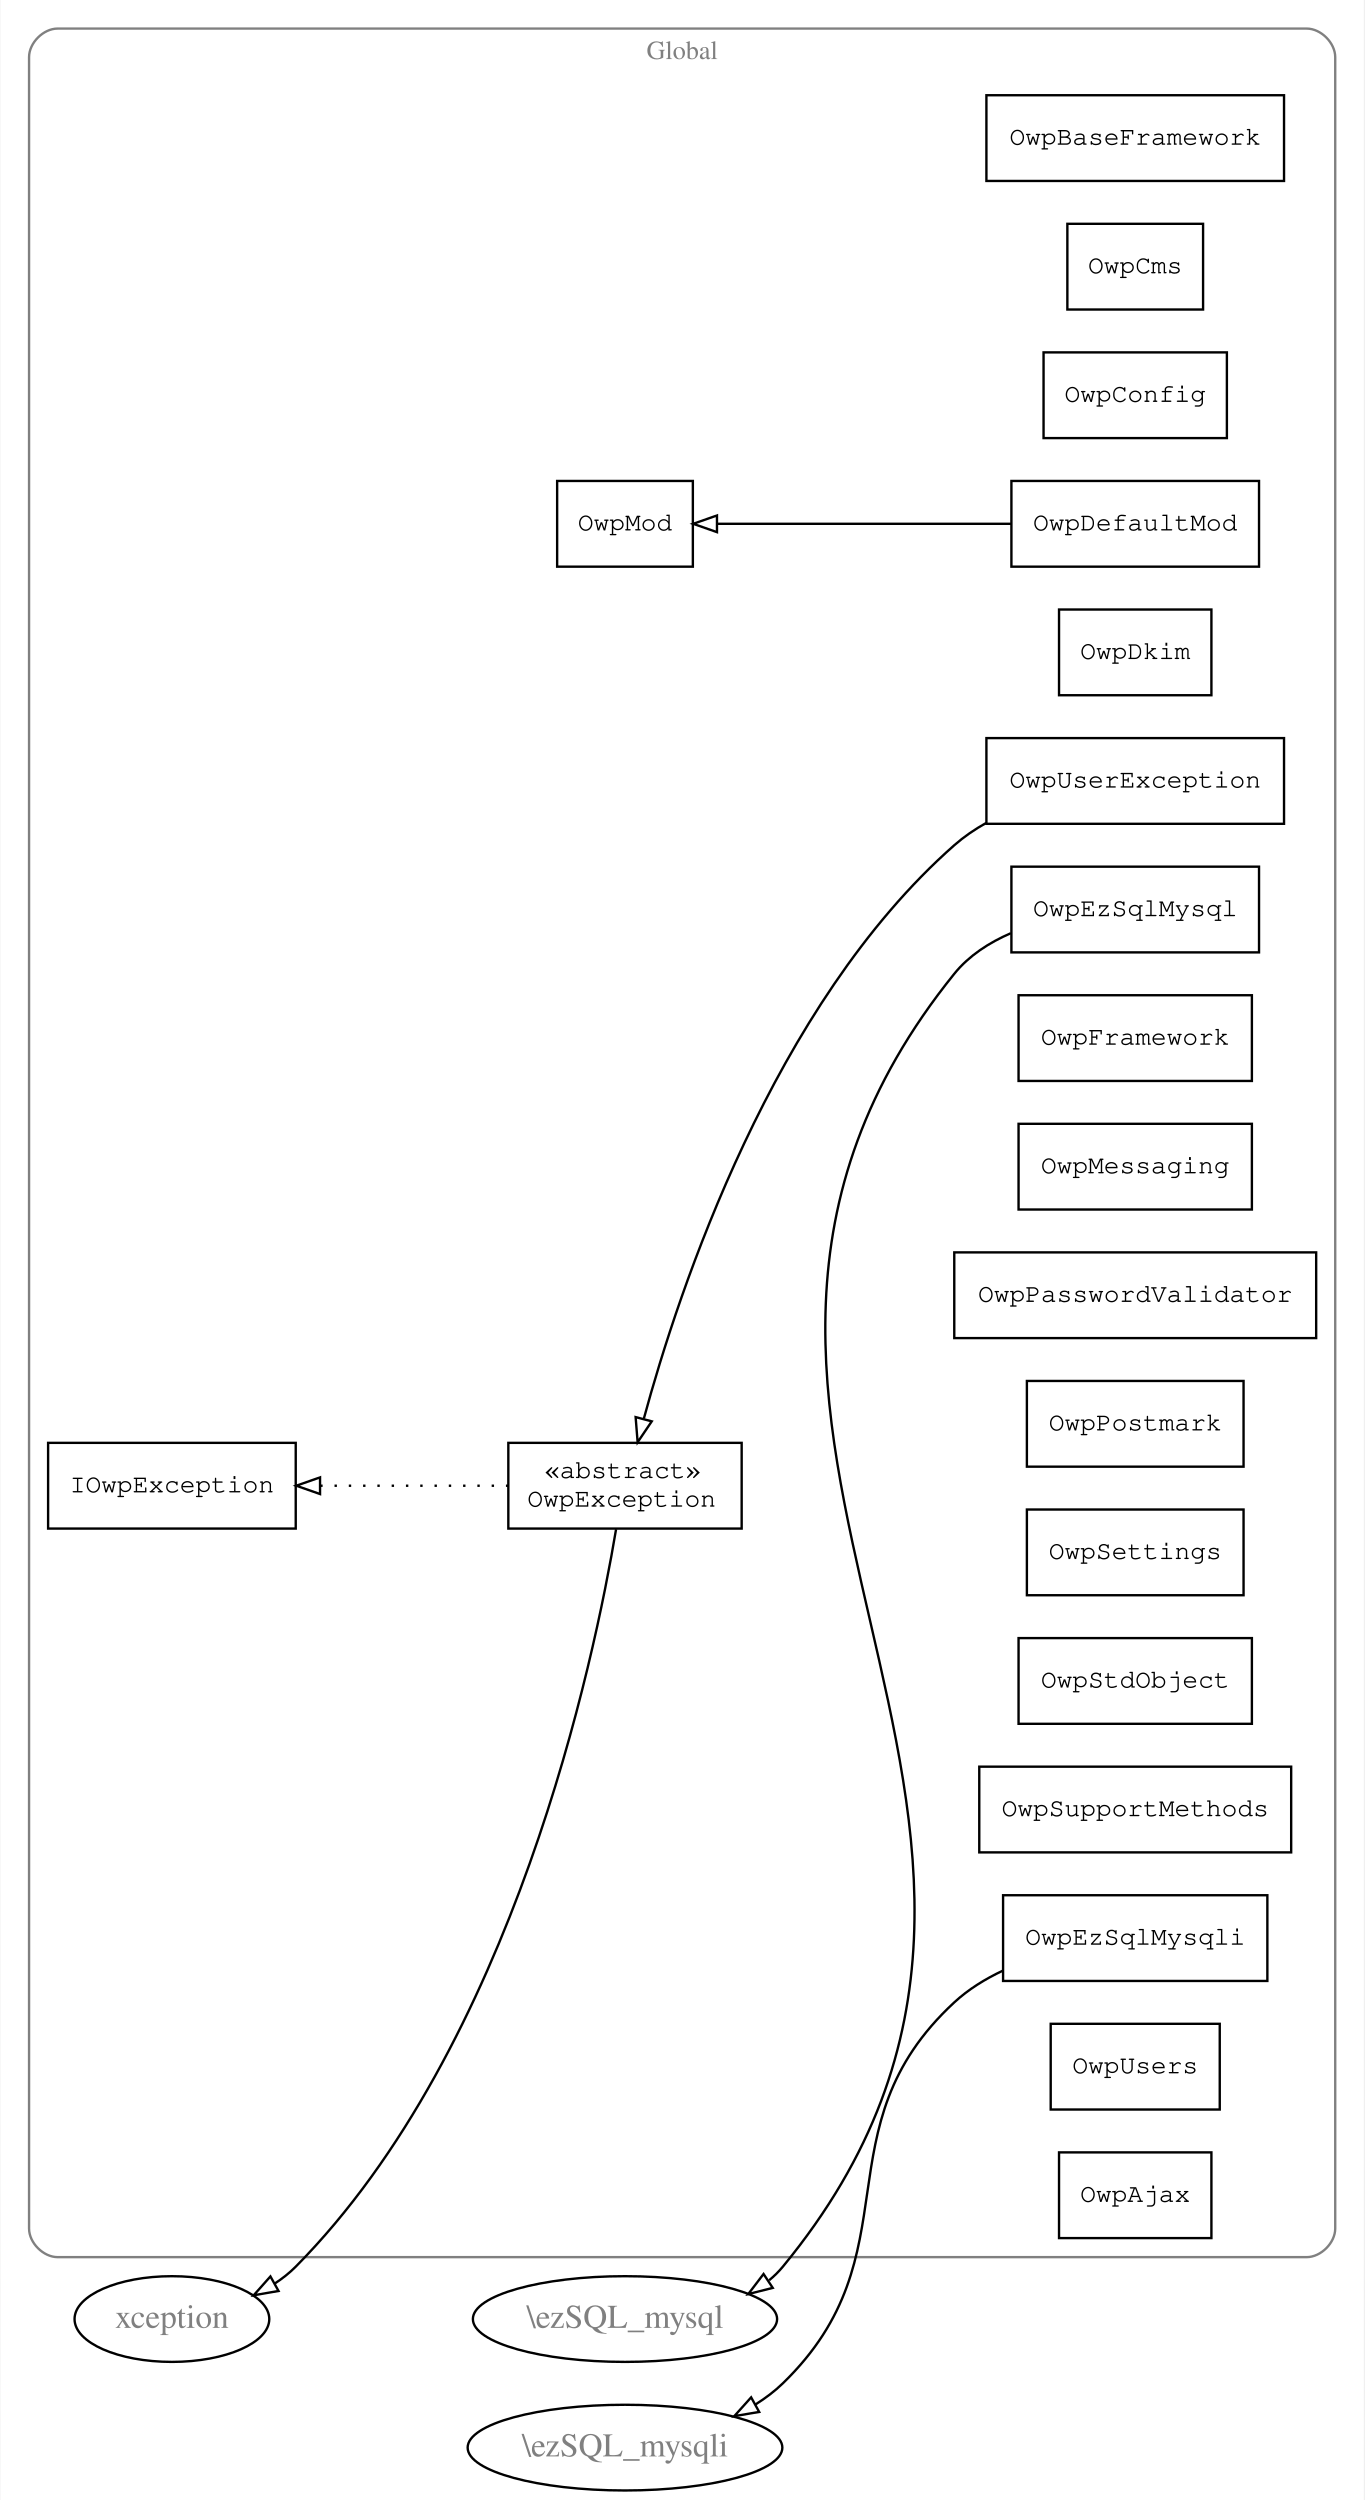
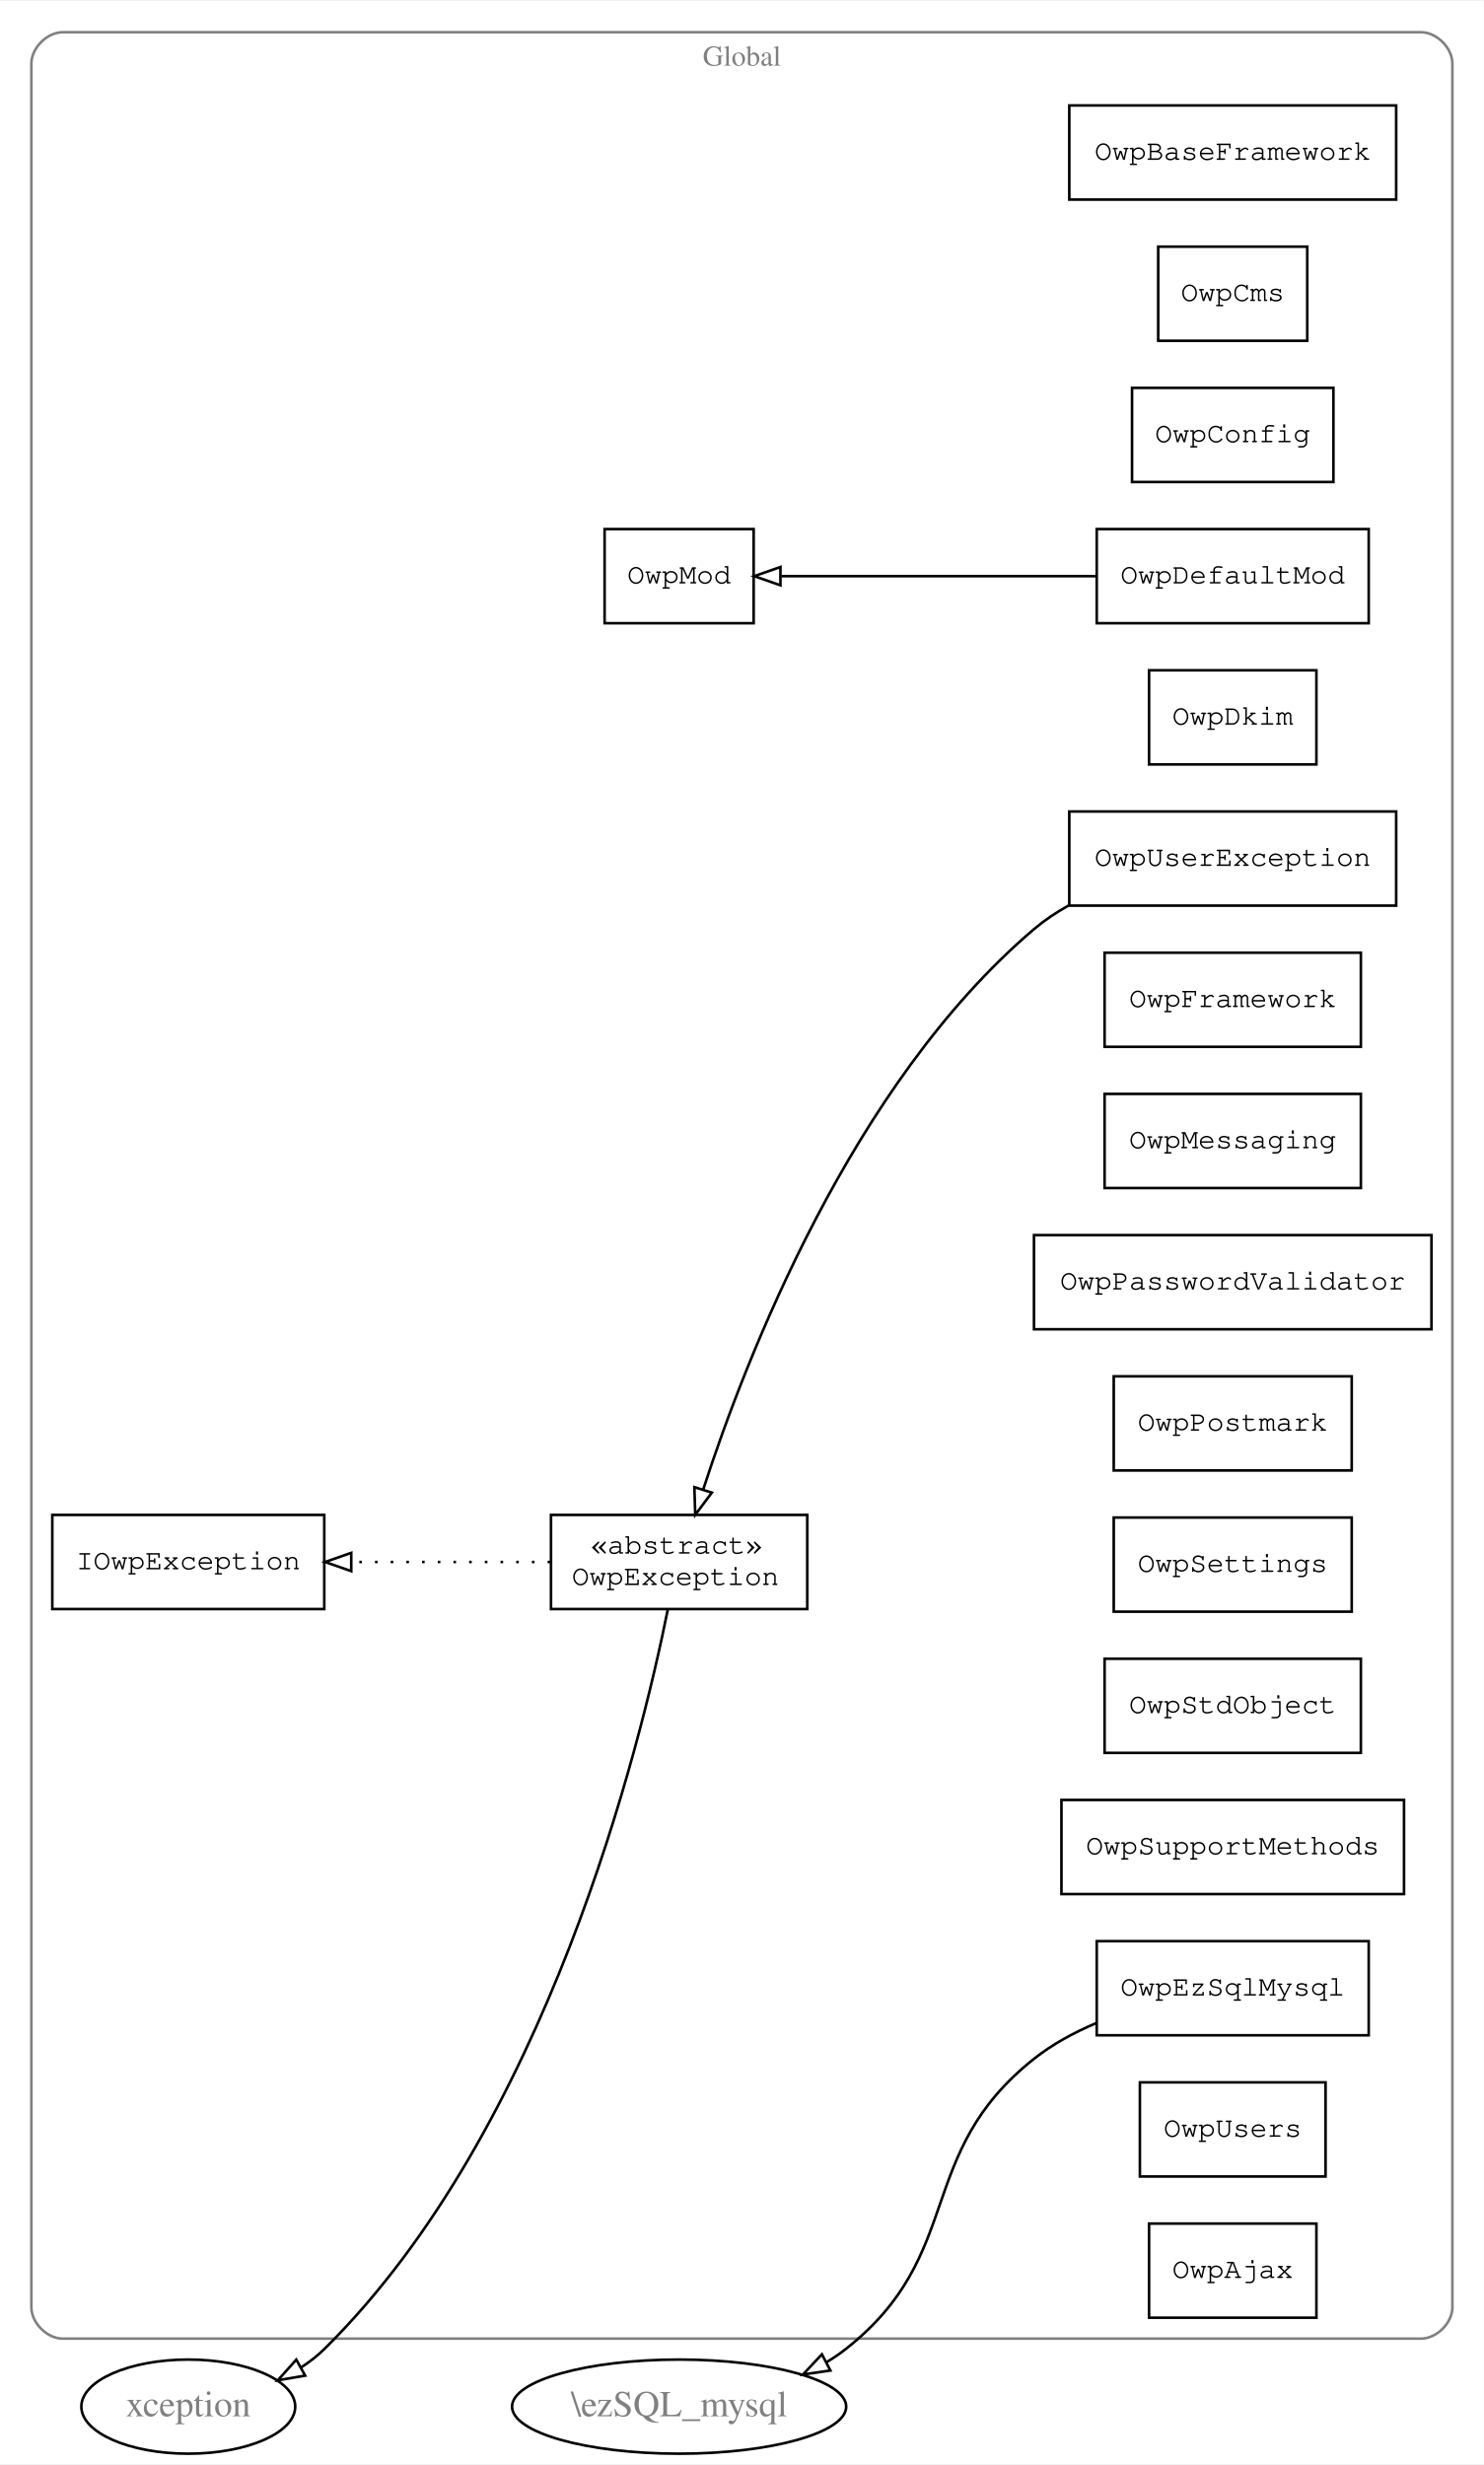
- <svg xmlns="http://www.w3.org/2000/svg" width="573pt" height="1050pt" viewBox="0.00 0.00 572.59 1050.00">
-   <g id="graph0" class="graph" transform="scale(1 1) rotate(0) translate(4 1046)">
-     <polygon fill="white" stroke="none" points="-4,4 -4,-1046 568.588,-1046 568.588,4 -4,4" />
+ <svg xmlns="http://www.w3.org/2000/svg" width="567pt" height="942pt" viewBox="0.00 0.00 567.39 942.00">
+   <g id="graph0" class="graph" transform="scale(1 1) rotate(0) translate(4 938)">
+     <polygon fill="white" stroke="none" points="-4,4 -4,-938 563.389,-938 563.389,4 -4,4" />
    <g id="clust1" class="cluster">
-       <path fill="none" stroke="gray" d="M20,-98C20,-98 544.588,-98 544.588,-98 550.588,-98 556.588,-104 556.588,-110 556.588,-110 556.588,-1022 556.588,-1022 556.588,-1028 550.588,-1034 544.588,-1034 544.588,-1034 20,-1034 20,-1034 14,-1034 8,-1028 8,-1022 8,-1022 8,-110 8,-110 8,-104 14,-98 20,-98" />
-       <text text-anchor="middle" x="282.294" y="-1021.2" font-family="Times,serif" font-size="11.00" fill="gray">Global</text>
+       <path fill="none" stroke="gray" d="M20,-44C20,-44 539.389,-44 539.389,-44 545.389,-44 551.389,-50 551.389,-56 551.389,-56 551.389,-914 551.389,-914 551.389,-920 545.389,-926 539.389,-926 539.389,-926 20,-926 20,-926 14,-926 8,-920 8,-914 8,-914 8,-56 8,-56 8,-50 14,-44 20,-44" />
+       <text text-anchor="middle" x="279.694" y="-913.2" font-family="Times,serif" font-size="11.00" fill="gray">Global</text>
    </g>
    <g id="node1" class="node">
-       <polygon fill="none" stroke="black" points="535.088,-1006 410.088,-1006 410.088,-970 535.088,-970 535.088,-1006" />
-       <text text-anchor="middle" x="472.588" y="-985.2" font-family="Courier,monospace" font-size="11.00">OwpBaseFramework</text>
+       <polygon fill="none" stroke="black" points="529.889,-898 404.889,-898 404.889,-862 529.889,-862 529.889,-898" />
+       <text text-anchor="middle" x="467.389" y="-877.2" font-family="Courier,monospace" font-size="11.00">OwpBaseFramework</text>
    </g>
    <g id="node2" class="node">
-       <polygon fill="none" stroke="black" points="501.088,-952 444.088,-952 444.088,-916 501.088,-916 501.088,-952" />
-       <text text-anchor="middle" x="472.588" y="-931.2" font-family="Courier,monospace" font-size="11.00">OwpCms</text>
+       <polygon fill="none" stroke="black" points="495.889,-844 438.889,-844 438.889,-808 495.889,-808 495.889,-844" />
+       <text text-anchor="middle" x="467.389" y="-823.2" font-family="Courier,monospace" font-size="11.00">OwpCms</text>
    </g>
    <g id="node3" class="node">
-       <polygon fill="none" stroke="black" points="511.088,-898 434.088,-898 434.088,-862 511.088,-862 511.088,-898" />
-       <text text-anchor="middle" x="472.588" y="-877.2" font-family="Courier,monospace" font-size="11.00">OwpConfig</text>
+       <polygon fill="none" stroke="black" points="505.889,-790 428.889,-790 428.889,-754 505.889,-754 505.889,-790" />
+       <text text-anchor="middle" x="467.389" y="-769.2" font-family="Courier,monospace" font-size="11.00">OwpConfig</text>
    </g>
    <g id="node4" class="node">
-       <polygon fill="none" stroke="black" points="524.588,-844 420.588,-844 420.588,-808 524.588,-808 524.588,-844" />
-       <text text-anchor="middle" x="472.588" y="-823.2" font-family="Courier,monospace" font-size="11.00">OwpDefaultMod</text>
+       <polygon fill="none" stroke="black" points="519.389,-736 415.389,-736 415.389,-700 519.389,-700 519.389,-736" />
+       <text text-anchor="middle" x="467.389" y="-715.2" font-family="Courier,monospace" font-size="11.00">OwpDefaultMod</text>
+     </g>
+     <g id="node10" class="node">
+       <polygon fill="none" stroke="black" points="284.194,-736 227.194,-736 227.194,-700 284.194,-700 284.194,-736" />
+       <text text-anchor="middle" x="255.694" y="-715.2" font-family="Courier,monospace" font-size="11.00">OwpMod</text>
+     </g>
+     <g id="edge1" class="edge">
+       <path fill="none" stroke="black" d="M415.36,-718C378.167,-718 328.577,-718 294.801,-718" />
+       <polygon fill="none" stroke="black" points="294.427,-714.5 284.427,-718 294.427,-721.5 294.427,-714.5" />
+     </g>
+     <g id="node5" class="node">
+       <polygon fill="none" stroke="black" points="499.389,-682 435.389,-682 435.389,-646 499.389,-646 499.389,-682" />
+       <text text-anchor="middle" x="467.389" y="-661.2" font-family="Courier,monospace" font-size="11.00">OwpDkim</text>
+     </g>
+     <g id="node6" class="node">
+       <polygon fill="none" stroke="black" points="304.694,-359 206.694,-359 206.694,-323 304.694,-323 304.694,-359" />
+       <text text-anchor="start" x="221.694" y="-344.2" font-family="Courier,monospace" font-size="11.00">«abstract»</text>
+       <text text-anchor="start" x="214.694" y="-332.2" font-family="Courier,monospace" font-size="11.00">OwpException</text>
+     </g>
+     <g id="node19" class="node">
+       <polygon fill="none" stroke="black" points="120,-359 16,-359 16,-323 120,-323 120,-359" />
+       <text text-anchor="middle" x="68" y="-338.2" font-family="Courier,monospace" font-size="11.00">IOwpException</text>
+     </g>
+     <g id="edge3" class="edge">
+       <path fill="none" stroke="black" stroke-dasharray="1,5" d="M206.39,-341C183.156,-341 155.044,-341 130.318,-341" />
+       <polygon fill="none" stroke="black" points="130.312,-337.5 120.312,-341 130.312,-344.5 130.312,-337.5" />
+     </g>
+     <g id="node20" class="node">
+       <ellipse fill="none" stroke="black" cx="68" cy="-18" rx="40.893" ry="18" />
+       <text text-anchor="middle" x="68" y="-14.3" font-family="Times,serif" font-size="14.00" fill="gray">xception</text>
+     </g>
+     <g id="edge2" class="edge">
+       <path fill="none" stroke="black" d="M251.354,-322.786C241.052,-271.479 205.177,-124.034 120,-40 117.338,-37.374 114.312,-35.038 111.093,-32.966" />
+       <polygon fill="none" stroke="black" points="112.688,-29.848 102.242,-28.075 109.302,-35.974 112.688,-29.848" />
+     </g>
+     <g id="node7" class="node">
+       <polygon fill="none" stroke="black" points="519.389,-196 415.389,-196 415.389,-160 519.389,-160 519.389,-196" />
+       <text text-anchor="middle" x="467.389" y="-175.2" font-family="Courier,monospace" font-size="11.00">OwpEzSqlMysql</text>
+     </g>
+     <g id="node21" class="node">
+       <ellipse fill="none" stroke="black" cx="255.694" cy="-18" rx="63.889" ry="18" />
+       <text text-anchor="middle" x="255.694" y="-14.3" font-family="Times,serif" font-size="14.00" fill="gray">\ezSQL_mysql</text>
+     </g>
+     <g id="edge4" class="edge">
+       <path fill="none" stroke="black" d="M415.209,-164.672C406.741,-161.081 398.437,-156.589 391.389,-151 345.315,-114.463 365.61,-76.351 319.389,-40 317.094,-38.195 314.639,-36.532 312.08,-35" />
+       <polygon fill="none" stroke="black" points="313.536,-31.812 303.051,-30.284 310.294,-38.016 313.536,-31.812" />
+     </g>
+     <g id="node8" class="node">
+       <polygon fill="none" stroke="black" points="516.389,-574 418.389,-574 418.389,-538 516.389,-538 516.389,-574" />
+       <text text-anchor="middle" x="467.389" y="-553.2" font-family="Courier,monospace" font-size="11.00">OwpFramework</text>
+     </g>
+     <g id="node9" class="node">
+       <polygon fill="none" stroke="black" points="516.389,-520 418.389,-520 418.389,-484 516.389,-484 516.389,-520" />
+       <text text-anchor="middle" x="467.389" y="-499.2" font-family="Courier,monospace" font-size="11.00">OwpMessaging</text>
    </g>
    <g id="node11" class="node">
-       <polygon fill="none" stroke="black" points="286.794,-844 229.794,-844 229.794,-808 286.794,-808 286.794,-844" />
-       <text text-anchor="middle" x="258.294" y="-823.2" font-family="Courier,monospace" font-size="11.00">OwpMod</text>
+       <polygon fill="none" stroke="black" points="543.389,-466 391.389,-466 391.389,-430 543.389,-430 543.389,-466" />
+       <text text-anchor="middle" x="467.389" y="-445.2" font-family="Courier,monospace" font-size="11.00">OwpPasswordValidator</text>
    </g>
-     <g id="edge1" class="edge">
-       <path fill="none" stroke="black" d="M420.468,-826C382.442,-826 331.392,-826 297.021,-826" />
-       <polygon fill="none" stroke="black" points="296.923,-822.5 286.923,-826 296.923,-829.5 296.923,-822.5" />
+     <g id="node12" class="node">
+       <polygon fill="none" stroke="black" points="512.889,-412 421.889,-412 421.889,-376 512.889,-376 512.889,-412" />
+       <text text-anchor="middle" x="467.389" y="-391.2" font-family="Courier,monospace" font-size="11.00">OwpPostmark</text>
    </g>
-     <g id="node5" class="node">
-       <polygon fill="none" stroke="black" points="504.588,-790 440.588,-790 440.588,-754 504.588,-754 504.588,-790" />
-       <text text-anchor="middle" x="472.588" y="-769.2" font-family="Courier,monospace" font-size="11.00">OwpDkim</text>
+     <g id="node13" class="node">
+       <polygon fill="none" stroke="black" points="512.889,-358 421.889,-358 421.889,-322 512.889,-322 512.889,-358" />
+       <text text-anchor="middle" x="467.389" y="-337.2" font-family="Courier,monospace" font-size="11.00">OwpSettings</text>
    </g>
-     <g id="node6" class="node">
-       <polygon fill="none" stroke="black" points="307.294,-440 209.294,-440 209.294,-404 307.294,-404 307.294,-440" />
-       <text text-anchor="start" x="224.294" y="-425.2" font-family="Courier,monospace" font-size="11.00">«abstract»</text>
-       <text text-anchor="start" x="217.294" y="-413.2" font-family="Courier,monospace" font-size="11.00">OwpException</text>
+     <g id="node14" class="node">
+       <polygon fill="none" stroke="black" points="516.389,-304 418.389,-304 418.389,-268 516.389,-268 516.389,-304" />
+       <text text-anchor="middle" x="467.389" y="-283.2" font-family="Courier,monospace" font-size="11.00">OwpStdObject</text>
    </g>
-     <g id="node20" class="node">
-       <polygon fill="none" stroke="black" points="120,-440 16,-440 16,-404 120,-404 120,-440" />
-       <text text-anchor="middle" x="68" y="-419.2" font-family="Courier,monospace" font-size="11.00">IOwpException</text>
+     <g id="node15" class="node">
+       <polygon fill="none" stroke="black" points="532.889,-250 401.889,-250 401.889,-214 532.889,-214 532.889,-250" />
+       <text text-anchor="middle" x="467.389" y="-229.2" font-family="Courier,monospace" font-size="11.00">OwpSupportMethods</text>
    </g>
-     <g id="edge3" class="edge">
-       <path fill="none" stroke="black" stroke-dasharray="1,5" d="M209.292,-422C185.351,-422 156.121,-422 130.55,-422" />
-       <polygon fill="none" stroke="black" points="130.213,-418.5 120.213,-422 130.213,-425.5 130.213,-418.5" />
-     </g>
-     <g id="node21" class="node">
-       <ellipse fill="none" stroke="black" cx="68" cy="-72" rx="40.893" ry="18" />
-       <text text-anchor="middle" x="68" y="-68.3" font-family="Times,serif" font-size="14.00" fill="gray">xception</text>
-     </g>
-     <g id="edge2" class="edge">
-       <path fill="none" stroke="black" d="M254.55,-403.742C245.473,-349.377 211.603,-186.601 120,-94 117.37,-91.341 114.367,-88.983 111.163,-86.896" />
-       <polygon fill="none" stroke="black" points="112.775,-83.787 102.335,-81.982 109.37,-89.904 112.775,-83.787" />
-     </g>
-     <g id="node7" class="node">
-       <polygon fill="none" stroke="black" points="524.588,-682 420.588,-682 420.588,-646 524.588,-646 524.588,-682" />
-       <text text-anchor="middle" x="472.588" y="-661.2" font-family="Courier,monospace" font-size="11.00">OwpEzSqlMysql</text>
-     </g>
-     <g id="node22" class="node">
-       <ellipse fill="none" stroke="black" cx="258.294" cy="-72" rx="63.889" ry="18" />
-       <text text-anchor="middle" x="258.294" y="-68.3" font-family="Times,serif" font-size="14.00" fill="gray">\ezSQL_mysql</text>
-     </g>
-     <g id="edge4" class="edge">
-       <path fill="none" stroke="black" d="M420.357,-654.062C411.271,-650.132 402.755,-644.649 396.588,-637 243.789,-447.479 479.328,-281.94 324.588,-94 322.858,-91.899 320.921,-89.998 318.825,-88.278" />
-       <polygon fill="none" stroke="black" points="320.343,-85.085 310.069,-82.498 316.486,-90.928 320.343,-85.085" />
-     </g>
-     <g id="node8" class="node">
-       <polygon fill="none" stroke="black" points="528.088,-250 417.088,-250 417.088,-214 528.088,-214 528.088,-250" />
-       <text text-anchor="middle" x="472.588" y="-229.2" font-family="Courier,monospace" font-size="11.00">OwpEzSqlMysqli</text>
-     </g>
-     <g id="node23" class="node">
-       <ellipse fill="none" stroke="black" cx="258.294" cy="-18" rx="66.089" ry="18" />
-       <text text-anchor="middle" x="258.294" y="-14.3" font-family="Times,serif" font-size="14.00" fill="gray">\ezSQL_mysqli</text>
+     <g id="node16" class="node">
+       <polygon fill="none" stroke="black" points="529.889,-628 404.889,-628 404.889,-592 529.889,-592 529.889,-628" />
+       <text text-anchor="middle" x="467.389" y="-607.2" font-family="Courier,monospace" font-size="11.00">OwpUserException</text>
    </g>
    <g id="edge5" class="edge">
-       <path fill="none" stroke="black" d="M416.965,-218.314C409.55,-214.82 402.479,-210.452 396.588,-205 339.359,-152.032 380.569,-99.285 324.588,-45 321.137,-41.654 317.213,-38.699 313.041,-36.095" />
-       <polygon fill="none" stroke="black" points="314.65,-32.985 304.202,-31.228 311.273,-39.117 314.65,-32.985" />
-     </g>
-     <g id="node9" class="node">
-       <polygon fill="none" stroke="black" points="521.588,-628 423.588,-628 423.588,-592 521.588,-592 521.588,-628" />
-       <text text-anchor="middle" x="472.588" y="-607.2" font-family="Courier,monospace" font-size="11.00">OwpFramework</text>
-     </g>
-     <g id="node10" class="node">
-       <polygon fill="none" stroke="black" points="521.588,-574 423.588,-574 423.588,-538 521.588,-538 521.588,-574" />
-       <text text-anchor="middle" x="472.588" y="-553.2" font-family="Courier,monospace" font-size="11.00">OwpMessaging</text>
-     </g>
-     <g id="node12" class="node">
-       <polygon fill="none" stroke="black" points="548.588,-520 396.588,-520 396.588,-484 548.588,-484 548.588,-520" />
-       <text text-anchor="middle" x="472.588" y="-499.2" font-family="Courier,monospace" font-size="11.00">OwpPasswordValidator</text>
-     </g>
-     <g id="node13" class="node">
-       <polygon fill="none" stroke="black" points="518.088,-466 427.088,-466 427.088,-430 518.088,-430 518.088,-466" />
-       <text text-anchor="middle" x="472.588" y="-445.2" font-family="Courier,monospace" font-size="11.00">OwpPostmark</text>
-     </g>
-     <g id="node14" class="node">
-       <polygon fill="none" stroke="black" points="518.088,-412 427.088,-412 427.088,-376 518.088,-376 518.088,-412" />
-       <text text-anchor="middle" x="472.588" y="-391.2" font-family="Courier,monospace" font-size="11.00">OwpSettings</text>
-     </g>
-     <g id="node15" class="node">
-       <polygon fill="none" stroke="black" points="521.588,-358 423.588,-358 423.588,-322 521.588,-322 521.588,-358" />
-       <text text-anchor="middle" x="472.588" y="-337.2" font-family="Courier,monospace" font-size="11.00">OwpStdObject</text>
-     </g>
-     <g id="node16" class="node">
-       <polygon fill="none" stroke="black" points="538.088,-304 407.088,-304 407.088,-268 538.088,-268 538.088,-304" />
-       <text text-anchor="middle" x="472.588" y="-283.2" font-family="Courier,monospace" font-size="11.00">OwpSupportMethods</text>
+       <path fill="none" stroke="black" d="M404.574,-592.015C399.867,-589.394 395.396,-586.405 391.389,-583 321.598,-523.709 281.1,-418.698 264.937,-368.81" />
+       <polygon fill="none" stroke="black" points="268.201,-367.522 261.856,-359.037 261.525,-369.627 268.201,-367.522" />
    </g>
    <g id="node17" class="node">
-       <polygon fill="none" stroke="black" points="535.088,-736 410.088,-736 410.088,-700 535.088,-700 535.088,-736" />
-       <text text-anchor="middle" x="472.588" y="-715.2" font-family="Courier,monospace" font-size="11.00">OwpUserException</text>
-     </g>
-     <g id="edge6" class="edge">
-       <path fill="none" stroke="black" d="M410.009,-700.38C405.194,-697.675 400.638,-694.568 396.588,-691 320.424,-623.9 280.939,-504.45 266.214,-450.2" />
-       <polygon fill="none" stroke="black" points="269.527,-449.034 263.596,-440.255 262.757,-450.816 269.527,-449.034" />
+       <polygon fill="none" stroke="black" points="502.889,-142 431.889,-142 431.889,-106 502.889,-106 502.889,-142" />
+       <text text-anchor="middle" x="467.389" y="-121.2" font-family="Courier,monospace" font-size="11.00">OwpUsers</text>
    </g>
    <g id="node18" class="node">
-       <polygon fill="none" stroke="black" points="508.088,-196 437.088,-196 437.088,-160 508.088,-160 508.088,-196" />
-       <text text-anchor="middle" x="472.588" y="-175.2" font-family="Courier,monospace" font-size="11.00">OwpUsers</text>
-     </g>
-     <g id="node19" class="node">
-       <polygon fill="none" stroke="black" points="504.588,-142 440.588,-142 440.588,-106 504.588,-106 504.588,-142" />
-       <text text-anchor="middle" x="472.588" y="-121.2" font-family="Courier,monospace" font-size="11.00">OwpAjax</text>
+       <polygon fill="none" stroke="black" points="499.389,-88 435.389,-88 435.389,-52 499.389,-52 499.389,-88" />
+       <text text-anchor="middle" x="467.389" y="-67.2" font-family="Courier,monospace" font-size="11.00">OwpAjax</text>
    </g>
  </g>
</svg>
